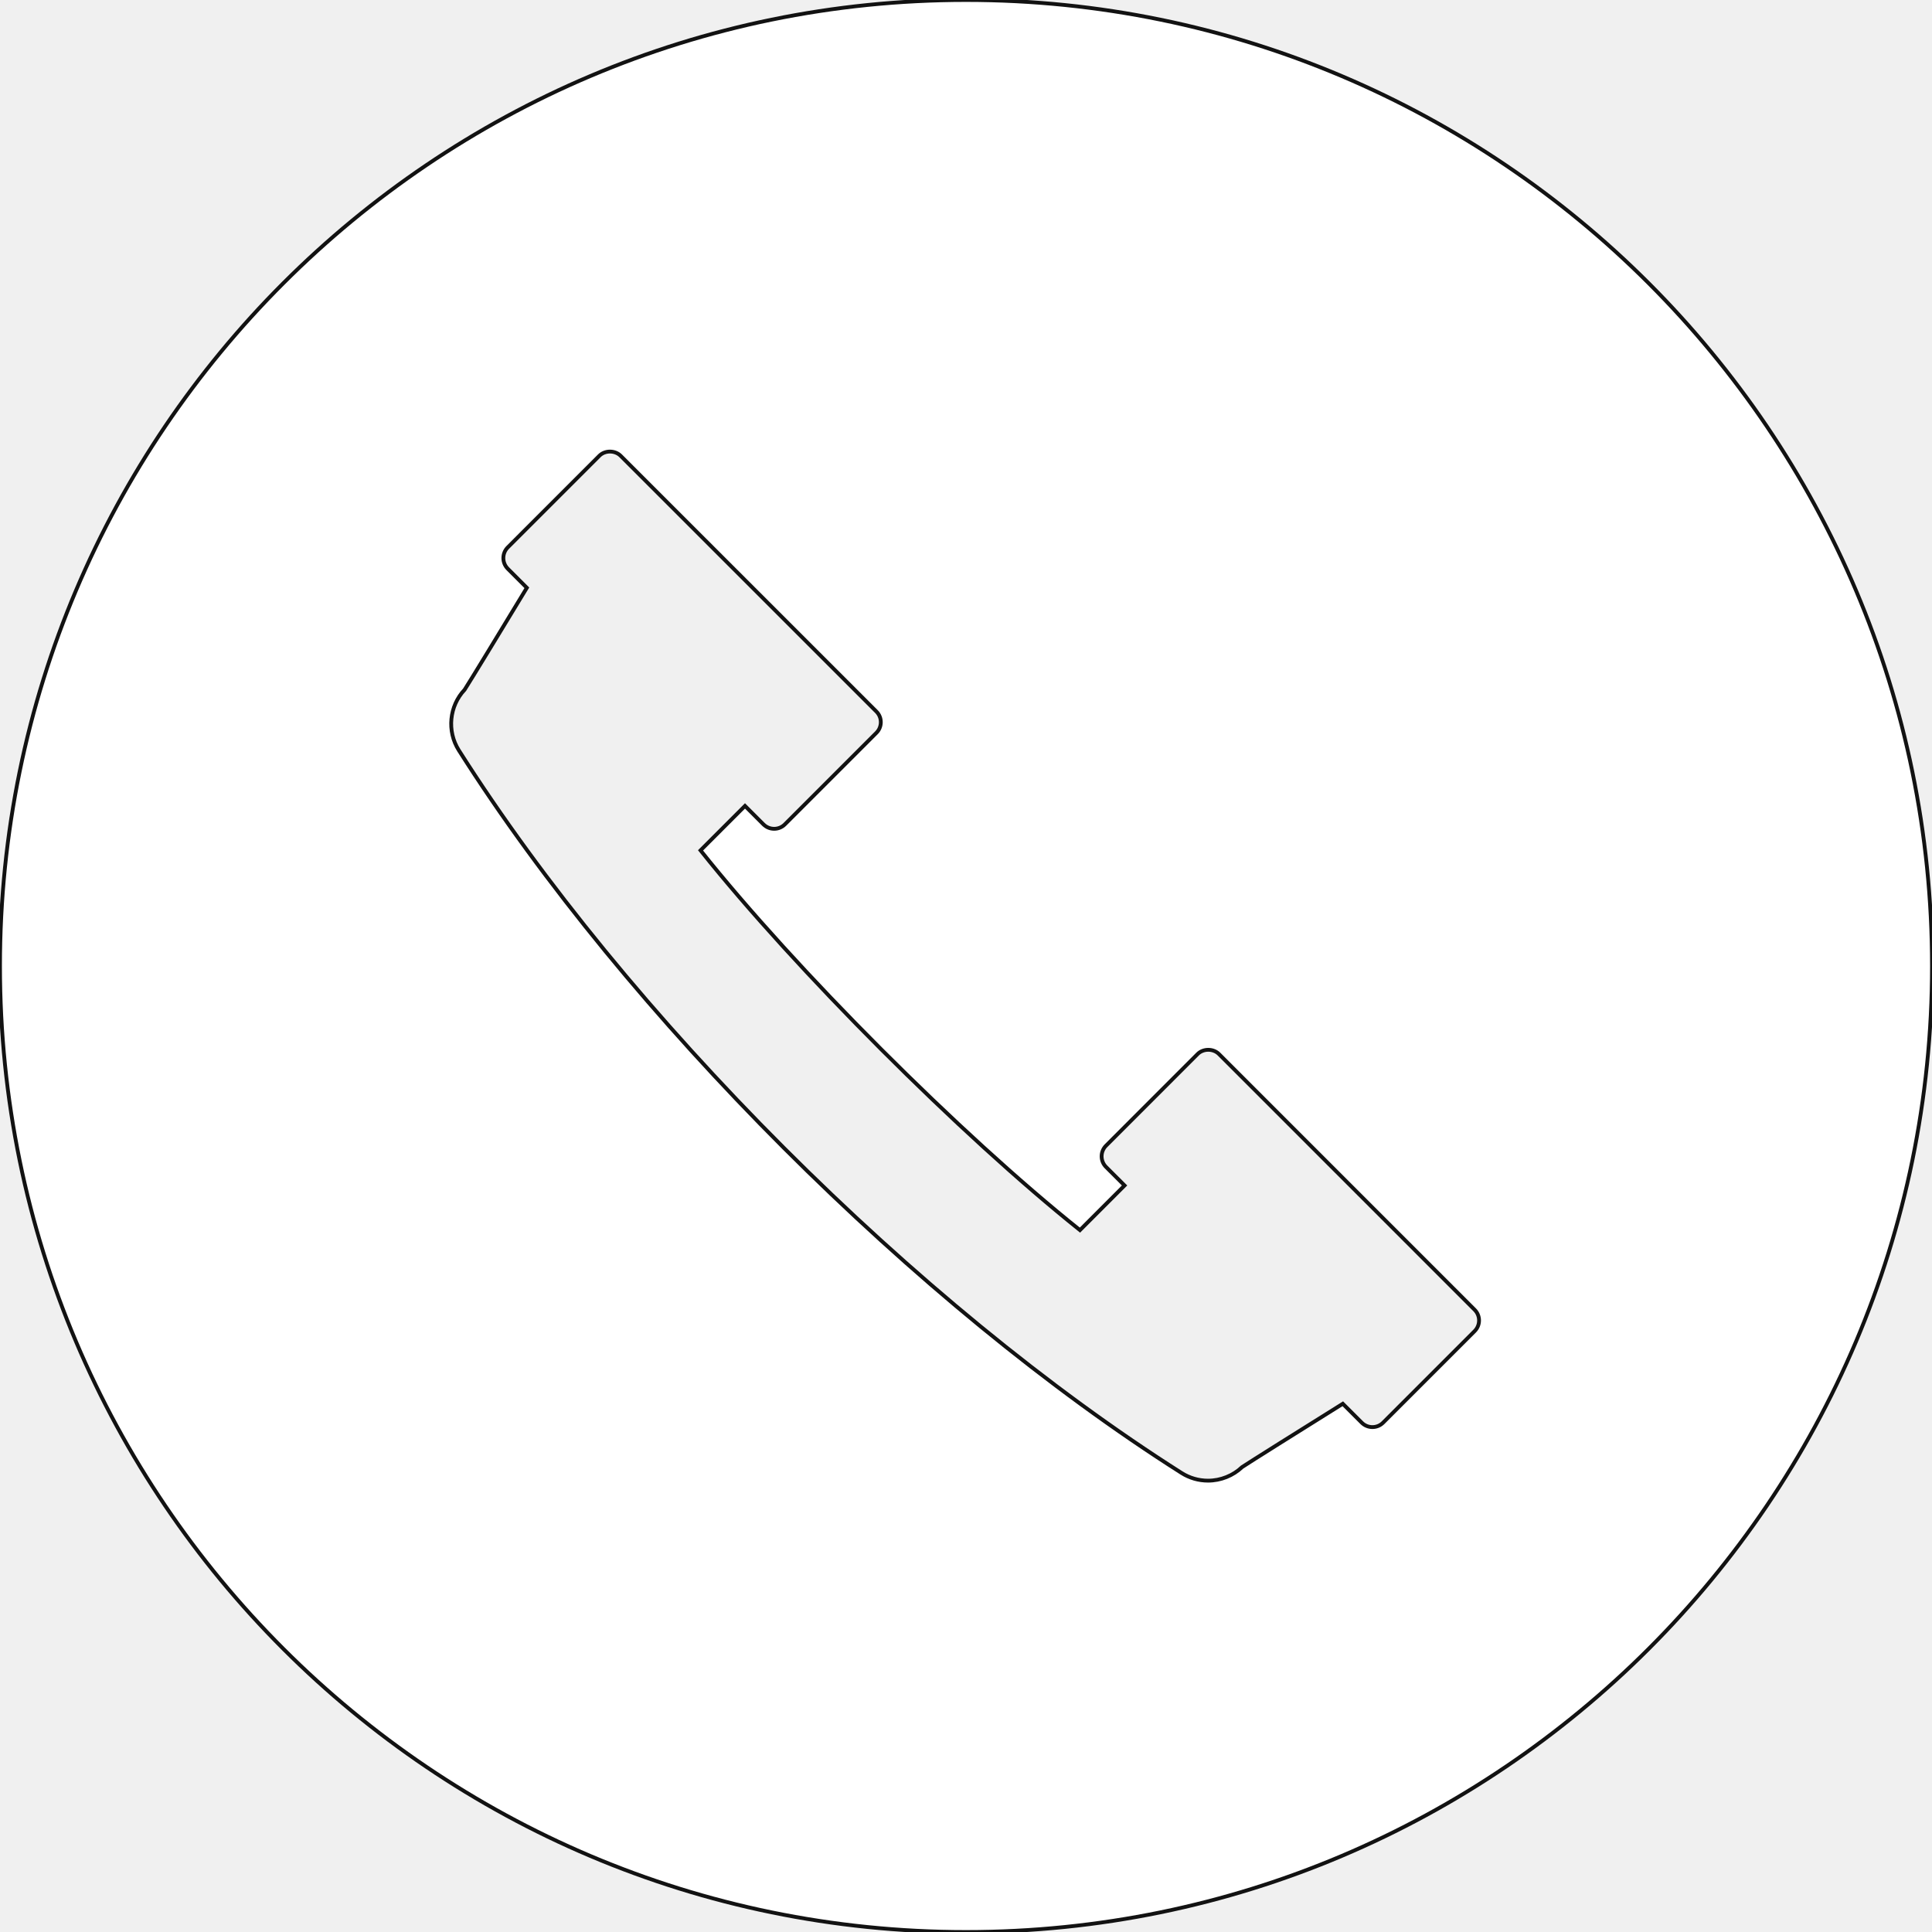
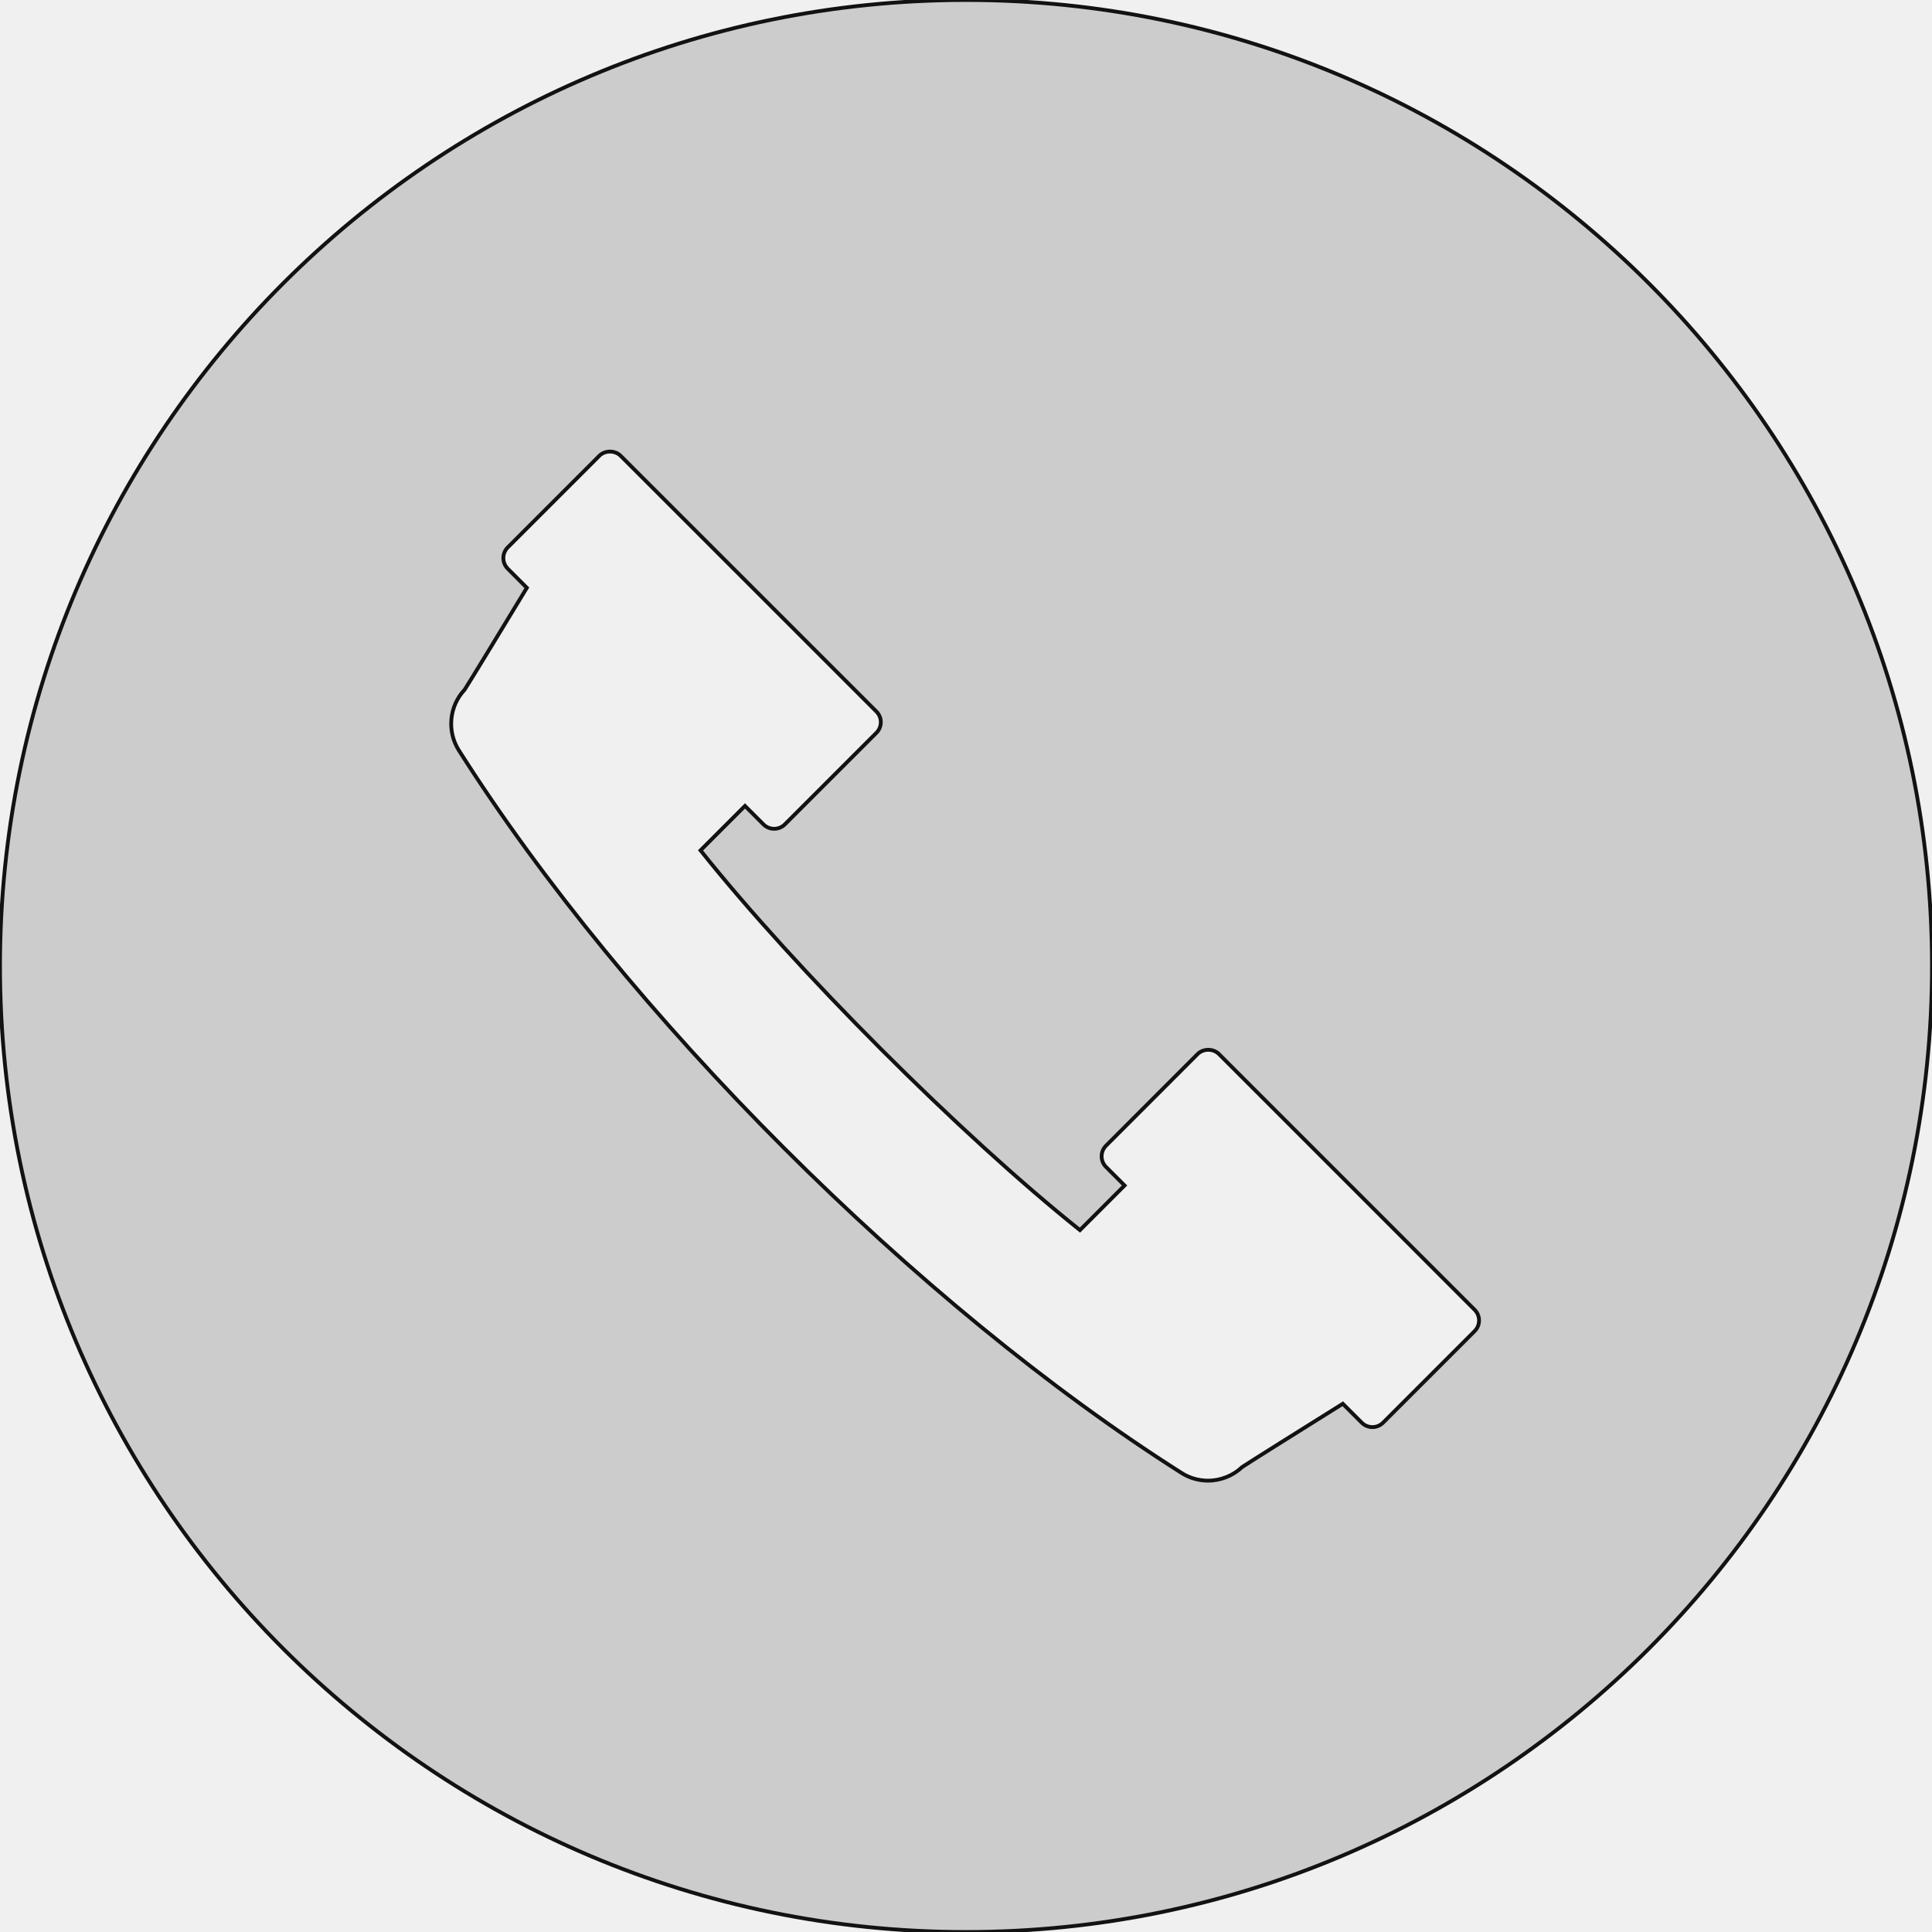
- <svg xmlns="http://www.w3.org/2000/svg" fill="#fff" height="44px" width="44px" version="1.1" id="Layer_1" viewBox="0 0 507.172 507.172" xml:space="preserve" stroke="#121212">
+ <svg xmlns="http://www.w3.org/2000/svg" fill="#cccccc" height="44px" width="44px" version="1.1" id="Layer_1" viewBox="0 0 507.172 507.172" xml:space="preserve" stroke="#121212">
  <g id="SVGRepo_bgCarrier" stroke-width="0" />
  <g id="SVGRepo_tracerCarrier" stroke-linecap="round" stroke-linejoin="round" />
  <g id="SVGRepo_iconCarrier">
    <g>
      <g>
        <path d="M253.588,0C113.764,0,0,113.76,0,253.592c0,139.828,113.764,253.58,253.588,253.58s253.584-113.752,253.584-253.58 C507.168,113.76,393.412,0,253.588,0z M387.108,349.432l-24.032,24.036c-1.548,1.548-4.056,1.548-5.604,0L352.5,368.5 c-10.28,6.42-24.424,15.288-26.432,16.624c-2.372,2.256-5.62,3.564-8.948,3.564c-2.464,0-4.872-0.696-6.96-2.024 c-69.444-44.032-145.676-120.276-189.72-189.72c-3.164-5-2.504-11.612,1.524-15.884c1.356-2.08,10.052-16.384,16.34-26.756 l-5.008-5.008c-0.744-0.748-1.16-1.752-1.16-2.804c0-1.048,0.416-2.056,1.16-2.8l24.032-24.036c1.476-1.484,4.108-1.484,5.6,0 l67.132,67.124c0.748,0.744,1.164,1.752,1.164,2.796c0,1.056-0.416,2.064-1.164,2.804l-24.032,24.032 c-1.548,1.544-4.056,1.544-5.608,0l-4.852-4.852l-11.672,11.672c24.924,31.28,68.264,74.66,99.604,99.688l11.712-11.72 l-4.86-4.852c-0.748-0.744-1.164-1.752-1.164-2.804c0-1.04,0.416-2.056,1.164-2.796l24.032-24.048c1.488-1.484,4.12-1.484,5.604,0 l67.116,67.124C388.656,345.376,388.656,347.884,387.108,349.432z" />
      </g>
    </g>
  </g>
</svg>
